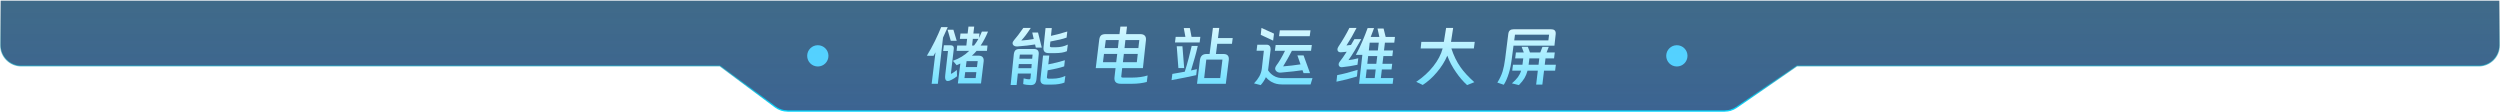
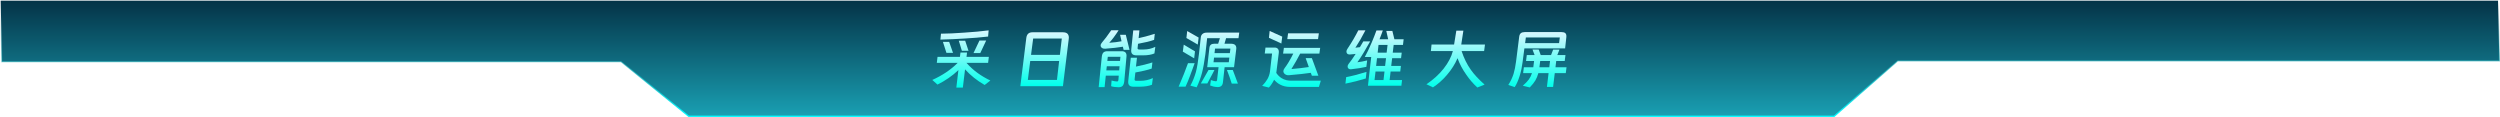
- <svg xmlns="http://www.w3.org/2000/svg" width="1880px" height="84px" viewBox="0 0 1880 84" version="1.1">
+ <svg xmlns="http://www.w3.org/2000/svg" width="1881px" height="88px" viewBox="0 0 1881 88" version="1.1">
  <defs>
    <linearGradient x1="50%" y1="0%" x2="50%" y2="112.459%" id="linearGradient-1">
-       <stop stop-color="#003962" stop-opacity="0.75" offset="0%" />
-       <stop stop-color="#0A3C78" stop-opacity="0.798" offset="100%" />
+       <stop stop-color="#043347" offset="0%" />
+       <stop stop-color="#1CADC0" offset="100%" />
    </linearGradient>
    <linearGradient x1="50%" y1="0%" x2="50%" y2="100%" id="linearGradient-2">
      <stop stop-color="#043347" stop-opacity="0" offset="0%" />
-       <stop stop-color="#05D8FF" offset="100%" />
+       <stop stop-color="#05FCFF" offset="100%" />
    </linearGradient>
    <linearGradient x1="50%" y1="0%" x2="50%" y2="100%" id="linearGradient-3">
      <stop stop-color="#D7F8FF" offset="0%" />
-       <stop stop-color="#74E1FF" offset="100%" />
+       <stop stop-color="#00FFEB" offset="100%" />
    </linearGradient>
    <linearGradient x1="50%" y1="0%" x2="50%" y2="100%" id="linearGradient-4">
      <stop stop-color="#D7F8FF" offset="0%" />
-       <stop stop-color="#74E1FF" offset="100%" />
+       <stop stop-color="#00FFEB" offset="100%" />
    </linearGradient>
    <linearGradient x1="50%" y1="0%" x2="50%" y2="100%" id="linearGradient-5">
      <stop stop-color="#D7F8FF" offset="0%" />
-       <stop stop-color="#74E1FF" offset="100%" />
+       <stop stop-color="#00FFEB" offset="100%" />
    </linearGradient>
    <linearGradient x1="50%" y1="0%" x2="50%" y2="100%" id="linearGradient-6">
      <stop stop-color="#D7F8FF" offset="0%" />
-       <stop stop-color="#74E1FF" offset="100%" />
+       <stop stop-color="#00FFEB" offset="100%" />
    </linearGradient>
    <linearGradient x1="50%" y1="0%" x2="50%" y2="100%" id="linearGradient-7">
      <stop stop-color="#D7F8FF" offset="0%" />
-       <stop stop-color="#74E1FF" offset="100%" />
+       <stop stop-color="#00FFEB" offset="100%" />
    </linearGradient>
    <linearGradient x1="50%" y1="0%" x2="50%" y2="100%" id="linearGradient-8">
      <stop stop-color="#D7F8FF" offset="0%" />
-       <stop stop-color="#74E1FF" offset="100%" />
+       <stop stop-color="#00FFEB" offset="100%" />
+     </linearGradient>
+     <linearGradient x1="50%" y1="0%" x2="50%" y2="100%" id="linearGradient-9">
+       <stop stop-color="#D7F8FF" offset="0%" />
+       <stop stop-color="#00FFEB" offset="100%" />
+     </linearGradient>
+     <linearGradient x1="50%" y1="0%" x2="50%" y2="100%" id="linearGradient-10">
+       <stop stop-color="#D7F8FF" offset="0%" />
+       <stop stop-color="#00FFEB" offset="100%" />
    </linearGradient>
  </defs>
  <g id="大屏" stroke="none" stroke-width="1" fill="none" fill-rule="evenodd">
-     <g id="电站分析备份-2" transform="translate(-20, -12)">
+     <g id="电站分析" transform="translate(-20, -12)">
      <g id="大标题" transform="translate(20, 12)">
-         <path d="M1879.5,0.5 L1879.5,34 C1879.5,38.28 1877.765,42.155 1874.96,44.96 C1872.155,47.765 1868.28,49.5 1864,49.5 L1351.226,49.5 L1305.815,80.767 C1303.229,82.547 1300.164,83.5 1297.024,83.5 L592.295,83.5 C588.964,83.5 585.722,82.427 583.048,80.44 L541.427,49.5 L16,49.5 C11.72,49.5 7.845,47.765 5.04,44.96 C2.235,42.155 0.5,38.28 0.5,34 L0.5,0.5 L1879.5,0.5 Z" id="形状结合" stroke="url(#linearGradient-2)" fill="url(#linearGradient-1)" />
-         <g id="储-能-电-站-运-维-大-屏备份" transform="translate(697, 20)" fill-rule="nonzero">
-           <path d="M40.72,42.75 L23.305,42.75 L25.183,27.782 C23.999,28.35 23.068,28.767 22.391,29.034 L19.598,25.73 C24.405,24.028 28.483,21.542 31.834,18.271 L22.391,18.271 L22.797,14.217 L29.702,14.217 L30.26,9.211 L24.828,9.211 L25.285,5.206 L30.667,5.206 L31.276,0 L35.592,0 L34.982,5.206 L39.552,5.206 L39.146,8.61 C39.89,7.208 40.635,5.59 41.38,3.754 L46,3.754 C44.341,7.726 42.497,11.213 40.466,14.217 L45.594,14.217 L45.188,18.271 L37.369,18.271 C36.319,19.573 35.152,20.774 33.865,21.875 L39.095,21.875 C40.246,21.875 41.143,22.184 41.786,22.802 C42.429,23.419 42.751,24.295 42.751,25.43 C42.751,25.797 42.734,26.08 42.7,26.281 L40.72,42.75 Z M15.689,0.4 C14.403,3.437 13.218,6.074 12.135,8.31 L8.276,43 L3.605,43 L6.499,19.322 L5.026,21.976 L0,21.925 C2.065,18.555 4.113,14.817 6.143,10.712 C6.719,9.578 7.514,7.876 8.53,5.607 L10.764,0.4 L15.689,0.4 Z M19.954,2.353 L22.442,10.662 L17.974,10.662 L15.587,2.353 L19.954,2.353 Z M35.49,14.217 C36.675,12.715 37.775,11.046 38.79,9.211 L34.576,9.211 L34.018,14.217 L35.49,14.217 Z M18.126,34.891 C18.126,34.924 18.117,34.957 18.1,34.991 C18.084,35.024 18.092,35.074 18.126,35.141 C18.126,35.475 18.329,35.541 18.735,35.341 C19.954,34.607 21.223,33.689 22.543,32.588 L22.695,37.343 C22.12,37.811 21.511,38.261 20.868,38.695 L19.852,39.296 L18.583,39.997 C17.432,40.631 16.484,40.948 15.74,40.948 C14.386,40.948 13.709,39.963 13.709,37.994 C13.709,37.36 13.742,36.86 13.81,36.492 L15.892,18.371 L12.236,18.371 L12.795,14.016 L17.567,14.016 C19.564,14.016 20.461,14.917 20.258,16.719 L18.126,34.891 Z M38.232,25.98 L29.854,25.98 L29.296,30.435 L37.673,30.435 L38.232,25.98 Z M28.839,34.24 L28.28,38.695 L36.709,38.695 L37.216,34.24 L28.839,34.24 Z" id="形状" fill="url(#linearGradient-3)" />
-           <path d="M81.371,13.429 C77.872,14.03 73.447,14.531 68.097,14.932 C67.29,14.999 66.583,14.899 65.978,14.632 C65.372,14.364 64.951,13.997 64.716,13.529 C64.548,13.195 64.464,12.861 64.464,12.527 C64.464,11.792 64.834,11.007 65.574,10.171 C67.391,8.133 69.712,5.076 72.539,1 L78.141,1 C76.997,2.804 75.752,4.608 74.406,6.413 C73.397,7.749 72.27,9.102 71.025,10.472 C74.524,10.238 77.636,9.854 80.362,9.319 L79.251,4.458 L83.592,4.458 L86.418,15.784 L81.926,15.784 L81.371,13.429 Z M105.092,8.267 C102.232,9.303 98.16,10.288 92.878,11.224 L92.575,14.181 C92.541,14.281 92.525,14.415 92.525,14.582 C92.525,15.216 92.962,15.534 93.837,15.534 L97.117,15.534 C100.314,15.534 103.275,14.866 106,13.529 L105.344,18.491 C103.157,19.46 100.213,19.944 96.512,19.944 L91.768,19.944 C90.354,19.944 89.32,19.652 88.664,19.067 C88.008,18.482 87.68,17.622 87.68,16.486 C87.68,16.118 87.696,15.818 87.73,15.584 L89.244,1.1 L93.938,1.1 L93.332,6.964 C96.428,6.362 100.516,5.277 105.596,3.706 L105.092,8.267 Z M78.242,35.28 L68.4,35.28 L67.492,43.9 L63,43.9 L65.372,20.946 C65.54,19.476 65.952,18.424 66.609,17.789 C67.265,17.154 68.299,16.837 69.712,16.837 L80.462,16.837 C82.919,16.837 84.147,17.939 84.147,20.145 C84.147,20.545 84.13,20.846 84.096,21.047 L82.431,39.59 C82.229,41.193 81.8,42.329 81.144,42.998 C80.488,43.666 79.453,44 78.04,44 C77.098,44 76.072,43.925 74.961,43.774 C73.851,43.624 73.01,43.432 72.438,43.198 L72.791,38.938 C74.608,39.406 75.954,39.64 76.829,39.64 C77.232,39.64 77.51,39.556 77.661,39.389 C77.813,39.222 77.922,38.855 77.989,38.287 L78.242,35.28 Z M79.504,21.047 L69.914,21.047 L69.561,24.154 L79.201,24.154 L79.504,21.047 Z M103.275,29.917 C101.761,30.452 99.843,30.986 97.521,31.521 C94.863,32.122 92.642,32.573 90.859,32.874 L90.304,37.836 C90.136,38.704 90.54,39.139 91.515,39.139 L94.897,39.139 C96.377,39.139 97.95,38.963 99.616,38.612 C101.281,38.262 102.787,37.752 104.133,37.084 L103.477,42.096 C102.366,42.563 100.987,42.931 99.338,43.198 C97.689,43.465 96.007,43.599 94.291,43.599 L89.496,43.599 C88.083,43.599 87.049,43.307 86.393,42.722 C85.737,42.137 85.408,41.277 85.408,40.141 C85.408,39.74 85.425,39.423 85.459,39.189 L87.377,21.748 L92.07,21.748 L91.313,28.414 C95.923,27.512 100.078,26.476 103.779,25.307 L103.275,29.917 Z M78.847,28.163 L69.157,28.163 L68.804,31.27 L78.595,31.27 L78.847,28.163 Z" id="形状" fill="url(#linearGradient-4)" />
-           <path d="M145.519,0 L150.501,0 L149.846,5.65 L160.414,5.65 C161.991,5.65 163.148,6.042 163.886,6.825 C164.625,7.608 164.91,8.75 164.742,10.25 L162.477,31.25 L146.877,31.25 L146.223,37.1 L146.173,37.5 C146.173,37.833 146.282,38.058 146.5,38.175 C146.718,38.292 147.095,38.35 147.632,38.35 L154.325,38.35 C158.787,38.35 162.679,37.817 166,36.75 L165.396,41.65 C161.974,42.55 158.301,43 154.375,43 L145.871,43 C144.227,43 143.011,42.667 142.223,42 C141.434,41.333 141.04,40.3 141.04,38.9 C141.04,38.7 141.074,38.3 141.141,37.7 L141.895,31.25 L127,31.25 L129.617,9.9 C129.818,8.333 130.288,7.233 131.026,6.6 C131.764,5.967 132.972,5.65 134.649,5.65 L144.865,5.65 L145.519,0 Z M144.311,10.15 L134.548,10.15 L133.743,16.15 L143.657,16.15 L144.311,10.15 Z M159.055,16.15 L159.76,10.15 L149.293,10.15 L148.639,16.15 L159.055,16.15 Z M143.154,20.55 L133.19,20.55 L132.435,26.75 L142.399,26.75 L143.154,20.55 Z M147.431,26.75 L157.898,26.75 L158.603,20.55 L148.135,20.55 L147.431,26.75 Z" id="形状" fill="url(#linearGradient-5)" />
-           <path d="M229.441,12.922 L218.36,12.922 L217.394,20.603 L223.036,20.603 C226.018,20.603 227.357,22.116 227.052,25.143 L224.815,43 L203.162,43 L205.348,25.192 C205.551,23.663 206.06,22.515 206.873,21.751 C207.686,20.986 208.855,20.603 210.38,20.603 L212.617,20.603 L215.107,1 L219.885,1 L218.919,8.632 L230,8.632 L229.441,12.922 Z M186.592,11.924 L187.101,7.734 L194.42,7.734 L193.2,1.1 L197.775,1.1 L199.045,7.734 L205.653,7.734 L205.145,11.924 L186.592,11.924 Z M202.552,36.515 C197.741,37.613 191.557,38.86 184,40.257 L184.61,35.568 L189.235,34.77 C191.404,34.404 192.98,34.121 193.962,33.922 C194.979,30.696 195.962,27.287 196.91,23.696 C197.487,21.501 198.232,18.442 199.147,14.518 L203.722,14.518 C203.01,17.71 202.264,20.653 201.485,23.347 C200.265,27.637 199.316,30.846 198.639,32.974 L203.061,32.026 L202.552,36.515 Z M187.914,14.767 L192.183,14.767 L193.505,31.178 L189.134,31.178 L187.914,14.767 Z M208.55,38.71 L220.597,38.71 L222.274,24.843 L210.126,24.843 L208.55,38.71 Z" id="形状" fill="url(#linearGradient-6)" />
-           <path d="M251.631,1 L261.049,5.29 L260.401,10.539 L251.083,6.198 L251.631,1 Z M288.505,2.817 L287.907,7.208 L264.836,7.208 L265.434,2.817 L288.505,2.817 Z M247.943,18.16 L248.492,13.617 L255.468,13.617 C256.431,13.617 257.179,13.903 257.71,14.475 C258.242,15.047 258.507,15.855 258.507,16.898 C258.507,17.268 258.491,17.554 258.458,17.756 L256.664,32.291 C256.597,32.56 256.564,32.745 256.564,32.846 C257.727,34.596 259.089,35.942 260.65,36.884 C262.809,38.263 265.467,38.886 268.623,38.751 L290,38.751 L288.555,43.495 L266.829,43.495 C264.072,43.495 261.58,42.89 259.354,41.678 C257.76,40.837 256.298,39.626 254.969,38.045 C253.906,40.299 252.594,42.284 251.033,44 L246,42.688 C247.628,41.039 248.948,39.323 249.961,37.54 C250.975,35.757 251.614,33.805 251.88,31.685 L253.425,18.16 L247.943,18.16 Z M283.273,21.642 L288.156,35.016 L283.273,35.016 L282.476,32.796 C278.788,33.368 273.307,33.973 266.032,34.613 C265.334,34.68 264.653,34.579 263.989,34.31 C263.324,34.041 262.809,33.654 262.444,33.149 C262.079,32.678 261.896,32.156 261.896,31.585 C261.896,30.844 262.211,30.054 262.843,29.212 C264.935,26.453 267.095,22.786 269.32,18.21 L261.696,18.21 L262.294,13.819 L289.502,13.819 L288.904,18.21 L274.503,18.21 C272.609,21.945 270.417,25.848 267.925,29.919 C272.443,29.549 276.795,29.044 280.981,28.405 L278.639,21.642 L283.273,21.642 Z" id="形状" fill="url(#linearGradient-7)" />
-           <path d="M323.822,28.698 C320.373,29.47 316.556,30.074 312.37,30.511 C311.097,30.645 310.26,30.259 309.858,29.353 C309.725,29.084 309.658,28.765 309.658,28.396 C309.658,27.724 309.892,27.103 310.361,26.532 C311.834,24.719 313.626,22.168 315.735,18.878 L314.58,19.029 C312.973,19.23 311.868,19.331 311.265,19.331 C310.093,19.331 309.323,18.928 308.954,18.122 C308.82,17.854 308.753,17.535 308.753,17.165 C308.753,16.561 308.954,15.94 309.356,15.302 C312.839,10.031 315.635,5.264 317.744,1 L323.119,1 C320.708,5.767 318.18,10.165 315.534,14.194 L317.142,13.993 C317.945,13.926 318.548,13.859 318.95,13.791 C319.887,12.213 320.741,10.753 321.511,9.41 L326.685,9.41 C324.709,12.902 323.085,15.722 321.813,17.871 C320.072,20.791 318.481,23.242 317.041,25.223 C319.251,24.988 321.712,24.518 324.425,23.813 L323.822,28.698 Z M325.027,43 L327.489,21.245 L322.616,21.245 C324.224,18.391 325.948,14.782 327.79,10.417 C329.163,7.194 330.385,4.089 331.457,1.101 L336.279,1.101 C336.145,1.436 336.019,1.772 335.902,2.108 C335.785,2.444 335.676,2.763 335.575,3.065 C334.906,4.911 334.303,6.489 333.767,7.799 L340.297,7.799 L338.89,1.453 L343.461,1.453 L345.018,7.799 L352,7.799 L351.498,12.079 L344.466,12.079 L343.763,17.971 L350.543,17.971 L350.041,22.151 L343.311,22.151 L342.607,27.993 L349.941,27.993 L349.438,32.223 L342.155,32.223 L341.402,38.719 L350.795,38.719 L350.292,43 L325.027,43 Z M339.845,12.079 L333.014,12.079 L332.361,17.971 L339.142,17.971 L339.845,12.079 Z M338.689,22.151 L331.858,22.151 L331.205,27.993 L337.986,27.993 L338.689,22.151 Z M337.534,32.223 L330.753,32.223 L330,38.719 L336.781,38.719 L337.534,32.223 Z M323.42,37.511 C318.498,39.055 313.358,40.365 308,41.439 L308.553,36.504 C312.705,35.731 317.828,34.405 323.922,32.525 L323.42,37.511 Z" id="形状" fill="url(#linearGradient-8)" />
-           <path d="M395.768,1 L394.17,11.499 L412,11.499 L411.351,16.422 L394.42,16.422 C396.151,21.78 398.465,26.502 401.362,30.588 C403.793,34.07 407.239,37.805 411.7,41.79 L406.257,44 C403.227,41.22 400.496,38.056 398.066,34.506 C395.136,30.353 392.905,26.134 391.373,21.847 C389.509,26.234 386.895,30.403 383.532,34.355 C380.303,38.206 376.757,41.388 372.894,43.9 L368,41.539 C373.094,38.123 377.389,34.204 380.885,29.784 C384.381,25.33 386.712,20.876 387.877,16.422 L371.346,16.422 L371.846,11.499 L388.776,11.499 L390.474,1 L395.768,1 Z" id="路径" fill="url(#linearGradient-7)" />
-           <path d="M471.945,14.353 L441.155,14.353 L439.799,24.739 C439.364,28.336 438.661,31.731 437.689,34.924 C436.551,38.655 435.262,41.597 433.822,43.748 L429,42.084 C430.741,39.361 432.064,36.571 432.968,33.714 C433.738,31.227 434.374,28.05 434.877,24.185 L437.237,5.479 C437.405,4.235 437.823,3.345 438.493,2.807 C439.163,2.269 440.134,2 441.406,2 L469.233,2 C470.472,2 471.393,2.244 471.995,2.731 C472.598,3.218 472.9,4 472.9,5.076 C472.9,5.479 472.883,5.782 472.849,5.983 L471.945,14.353 Z M467.927,6.084 L442.26,6.084 L441.708,10.37 L467.374,10.37 L467.927,6.084 Z M458.183,43.597 L459.438,33.16 L451.703,33.16 C451.134,35.244 450.381,37.092 449.443,38.706 C448.505,40.286 447.099,42.05 445.224,44 L439.95,42.689 C441.858,41.042 443.365,39.479 444.47,38 C445.542,36.521 446.346,34.908 446.881,33.16 L440.201,33.16 L440.753,28.672 L447.886,28.672 L448.489,23.933 L442.411,23.933 L442.963,19.445 L448.89,19.445 L447.283,15.21 L451.954,15.21 L453.511,19.445 L461.297,19.445 L462.904,15.261 L467.676,15.261 L466.018,19.445 L472.196,19.445 L471.644,23.933 L465.215,23.933 L464.662,28.672 L473,28.672 L472.447,33.16 L464.11,33.16 L462.854,43.597 L458.183,43.597 Z M460.543,23.933 L453.11,23.933 L452.507,28.672 L459.991,28.672 L460.543,23.933 Z" id="形状" fill="url(#linearGradient-8)" />
+         <path d="M1879.511,0.5 L1880.489,45.75 L1427.812,45.75 L1380.02,87.5 L518.177,87.5 L467.305,46.35 L1.489,46.35 L0.511,0.5 L1879.511,0.5 Z" id="矩形" stroke="url(#linearGradient-2)" fill="url(#linearGradient-1)" />
+         <g transform="translate(701.45, 22.75)" fill-rule="nonzero">
+           <path d="M6.55,2.6 C11.617,2.567 17.467,2.3 24.1,1.8 C30.933,1.367 37.033,0.8 42.4,0.1 L42,4.75 C36.267,5.417 30.333,5.917 24.2,6.25 C18.567,6.617 12.533,6.883 6.1,7.05 L6.55,2.6 Z M40.55,7.75 L36.1,17.2 L31,17.2 L35.5,7.75 L40.55,7.75 Z M22.25,15.45 L19.95,7.9 L24.75,7.9 L27.25,15.45 L22.25,15.45 Z M10.65,17.05 L8,8.75 L12.7,8.75 L15.6,17.05 L10.65,17.05 Z M26.15,16.75 L25.75,20.05 L42.55,20.05 L42,24.55 L25.7,24.55 C28.367,27.517 31.167,30.058 34.1,32.175 C37.033,34.292 40.233,36.183 43.7,37.85 L39.4,41.2 C33.667,37.9 28.75,33.983 24.65,29.45 L23,43.15 L18.1,43.15 L19.65,30 C17.383,32.167 14.892,34.183 12.175,36.05 C9.458,37.917 6.7,39.533 3.9,40.9 L0,37.4 C3.667,35.767 7.125,33.867 10.375,31.7 C13.625,29.533 16.533,27.15 19.1,24.55 L3.4,24.55 L3.95,20.05 L20.8,20.05 L21.2,16.75 L26.15,16.75 Z" id="形状" fill="url(#linearGradient-3)" />
+           <path d="M98.3,42.1 L66.25,42.1 L70.75,5.75 C71.117,2.95 72.633,1.55 75.3,1.55 L98.35,1.55 C101.283,1.55 102.75,2.9 102.75,5.6 C102.75,5.833 102.717,6.217 102.65,6.75 L98.3,42.1 Z M74.3,18.55 L96,18.55 L97.45,6.25 L75.9,6.25 L74.3,18.55 Z M73.7,23.15 L71.9,37.4 L93.8,37.4 L95.45,23.15 L73.7,23.15 Z" id="形状" fill="url(#linearGradient-4)" />
+           <path d="M143.4,12.4 C139.933,13 135.55,13.5 130.25,13.9 C129.45,13.967 128.75,13.867 128.15,13.6 C127.55,13.333 127.133,12.967 126.9,12.5 C126.733,12.167 126.65,11.833 126.65,11.5 C126.65,10.767 127.017,9.983 127.75,9.15 C129.55,7.117 131.85,4.067 134.65,0 L140.2,0 C139.067,1.8 137.833,3.6 136.5,5.4 C135.5,6.733 134.383,8.083 133.15,9.45 C136.617,9.217 139.7,8.833 142.4,8.3 L141.3,3.45 L145.6,3.45 L148.4,14.75 L143.95,14.75 L143.4,12.4 Z M166.9,7.25 C164.067,8.283 160.033,9.267 154.8,10.2 L154.5,13.15 C154.467,13.25 154.45,13.383 154.45,13.55 C154.45,14.183 154.883,14.5 155.75,14.5 L159,14.5 C162.167,14.5 165.1,13.833 167.8,12.5 L167.15,17.45 C164.983,18.417 162.067,18.9 158.4,18.9 L153.7,18.9 C152.3,18.9 151.275,18.608 150.625,18.025 C149.975,17.442 149.65,16.583 149.65,15.45 C149.65,15.083 149.667,14.783 149.7,14.55 L151.2,0.1 L155.85,0.1 L155.25,5.95 C158.317,5.35 162.367,4.267 167.4,2.7 L166.9,7.25 Z M140.3,34.2 L130.55,34.2 L129.65,42.8 L125.2,42.8 L127.55,19.9 C127.717,18.433 128.125,17.383 128.775,16.75 C129.425,16.117 130.45,15.8 131.85,15.8 L142.5,15.8 C144.933,15.8 146.15,16.9 146.15,19.1 C146.15,19.5 146.133,19.8 146.1,20 L144.45,38.5 C144.25,40.1 143.825,41.233 143.175,41.9 C142.525,42.567 141.5,42.9 140.1,42.9 C139.167,42.9 138.15,42.825 137.05,42.675 C135.95,42.525 135.117,42.333 134.55,42.1 L134.9,37.85 C136.7,38.317 138.033,38.55 138.9,38.55 C139.3,38.55 139.575,38.467 139.725,38.3 C139.875,38.133 139.983,37.767 140.05,37.2 L140.3,34.2 Z M141.55,20 L132.05,20 L131.7,23.1 L141.25,23.1 L141.55,20 Z M165.1,28.85 C163.6,29.383 161.7,29.917 159.4,30.45 C156.767,31.05 154.567,31.5 152.8,31.8 L152.25,36.75 C152.083,37.617 152.483,38.05 153.45,38.05 L156.8,38.05 C158.267,38.05 159.825,37.875 161.475,37.525 C163.125,37.175 164.617,36.667 165.95,36 L165.3,41 C164.2,41.467 162.833,41.833 161.2,42.1 C159.567,42.367 157.9,42.5 156.2,42.5 L151.45,42.5 C150.05,42.5 149.025,42.208 148.375,41.625 C147.725,41.042 147.4,40.183 147.4,39.05 C147.4,38.65 147.417,38.333 147.45,38.1 L149.35,20.7 L154,20.7 L153.25,27.35 C157.817,26.45 161.933,25.417 165.6,24.25 L165.1,28.85 Z M140.9,27.1 L131.3,27.1 L130.95,30.2 L140.65,30.2 L140.9,27.1 Z" id="形状" fill="url(#linearGradient-5)" />
+           <path d="M191.8,0.6 L200.4,5.5 L199.75,10.8 L191.2,5.85 L191.8,0.6 Z M227.05,27.8 L219.95,27.8 L218.7,39.15 C218.433,41.75 216.967,42.95 214.3,42.75 C213.267,42.683 212.358,42.558 211.575,42.375 C210.792,42.192 209.95,41.917 209.05,41.55 L209.65,37.5 C210.75,37.967 211.967,38.267 213.3,38.4 L213.4,38.4 C213.867,38.4 214.15,38.133 214.25,37.6 L215.4,27.8 L206.85,27.8 L208.5,13.3 C208.7,11.2 209.917,10.15 212.15,10.15 L215.1,10.15 L216.4,6 L206.8,6 L205.45,18.2 C204.683,23.967 203.85,28.583 202.95,32.05 C201.883,35.983 200.533,39.617 198.9,42.95 L194.2,41.7 C196,38.367 197.4,34.883 198.4,31.25 C199.233,28.05 199.983,23.583 200.65,17.85 L202,5.6 C202.067,4.467 202.483,3.55 203.25,2.85 C204.017,2.15 205.083,1.8 206.45,1.8 L230.95,1.8 L230.4,6 L221.05,6 L219.85,10.15 L224.65,10.15 C227.383,10.15 228.75,11.25 228.75,13.45 C228.75,13.783 228.733,14.05 228.7,14.25 L227.05,27.8 Z M189.2,10.85 L197.65,15.9 L197.05,21.15 L188.5,16.1 L189.2,10.85 Z M224.3,13.8 L212.75,13.8 L212.35,17.25 L223.9,17.25 L224.3,13.8 Z M211.6,24.1 L223.1,24.1 L223.5,20.6 L212,20.6 L211.6,24.1 Z M197.4,24.8 L195.7,29.5 C194.367,33.233 193.217,36.267 192.25,38.6 C191.45,40.5 190.883,41.783 190.55,42.45 L185.35,42.45 C188.283,35.683 190.633,29.8 192.4,24.8 L197.4,24.8 Z M212.3,29.9 C212,30.533 211.517,31.483 210.85,32.75 C210.35,33.583 209.85,34.517 209.35,35.55 C208.35,37.517 207.55,39.017 206.95,40.05 L202.05,40.05 L202.55,39.15 L203.3,37.85 L204.8,35.25 L207.85,29.9 L212.3,29.9 Z M226.1,29.9 C227.6,33.733 228.883,37.15 229.95,40.15 L225.3,40.15 C224.433,37.317 223.233,33.9 221.7,29.9 L226.1,29.9 Z" id="形状" fill="url(#linearGradient-6)" />
+           <path d="M253.85,0.55 L263.3,4.8 L262.65,10 L253.3,5.7 L253.85,0.55 Z M290.85,2.35 L290.25,6.7 L267.1,6.7 L267.7,2.35 L290.85,2.35 Z M250.15,17.55 L250.7,13.05 L257.7,13.05 C258.667,13.05 259.417,13.333 259.95,13.9 C260.483,14.467 260.75,15.267 260.75,16.3 C260.75,16.667 260.733,16.95 260.7,17.15 L258.9,31.55 C258.833,31.817 258.8,32 258.8,32.1 C259.967,33.833 261.333,35.167 262.9,36.1 C265.067,37.467 267.733,38.083 270.9,37.95 L292.35,37.95 L290.9,42.65 L269.1,42.65 C266.333,42.65 263.833,42.05 261.6,40.85 C260,40.017 258.533,38.817 257.2,37.25 C256.133,39.483 254.817,41.45 253.25,43.15 L248.2,41.85 C249.833,40.217 251.158,38.517 252.175,36.75 C253.192,34.983 253.833,33.05 254.1,30.95 L255.65,17.55 L250.15,17.55 Z M285.6,21 L290.5,34.25 L285.6,34.25 L284.8,32.05 C281.1,32.617 275.6,33.217 268.3,33.85 C267.6,33.917 266.917,33.817 266.25,33.55 C265.583,33.283 265.067,32.9 264.7,32.4 C264.333,31.933 264.15,31.417 264.15,30.85 C264.15,30.117 264.467,29.333 265.1,28.5 C267.2,25.767 269.367,22.133 271.6,17.6 L263.95,17.6 L264.55,13.25 L291.85,13.25 L291.25,17.6 L276.8,17.6 C274.9,21.3 272.7,25.167 270.2,29.2 C274.733,28.833 279.1,28.333 283.3,27.7 L280.95,21 L285.6,21 Z" id="形状" fill="url(#linearGradient-7)" />
+           <path d="M326.6,27.55 C323.167,28.317 319.367,28.917 315.2,29.35 C313.933,29.483 313.1,29.1 312.7,28.2 C312.567,27.933 312.5,27.617 312.5,27.25 C312.5,26.583 312.733,25.967 313.2,25.4 C314.667,23.6 316.45,21.067 318.55,17.8 L317.4,17.95 C315.8,18.15 314.7,18.25 314.1,18.25 C312.933,18.25 312.167,17.85 311.8,17.05 C311.667,16.783 311.6,16.467 311.6,16.1 C311.6,15.5 311.8,14.883 312.2,14.25 C315.667,9.017 318.45,4.283 320.55,0.05 L325.9,0.05 C323.5,4.783 320.983,9.15 318.35,13.15 L319.95,12.95 C320.75,12.883 321.35,12.817 321.75,12.75 C322.683,11.183 323.533,9.733 324.3,8.4 L329.45,8.4 C327.483,11.867 325.867,14.667 324.6,16.8 C322.867,19.7 321.283,22.133 319.85,24.1 C322.05,23.867 324.5,23.4 327.2,22.7 L326.6,27.55 Z M327.8,41.75 L330.25,20.15 L325.4,20.15 C327,17.317 328.717,13.733 330.55,9.4 C331.917,6.2 333.133,3.117 334.2,0.15 L339,0.15 C338.867,0.483 338.742,0.817 338.625,1.15 C338.508,1.483 338.4,1.8 338.3,2.1 C337.633,3.933 337.033,5.5 336.5,6.8 L343,6.8 L341.6,0.5 L346.15,0.5 L347.7,6.8 L354.65,6.8 L354.15,11.05 L347.15,11.05 L346.45,16.9 L353.2,16.9 L352.7,21.05 L346,21.05 L345.3,26.85 L352.6,26.85 L352.1,31.05 L344.85,31.05 L344.1,37.5 L353.45,37.5 L352.95,41.75 L327.8,41.75 Z M342.55,11.05 L335.75,11.05 L335.1,16.9 L341.85,16.9 L342.55,11.05 Z M341.4,21.05 L334.6,21.05 L333.95,26.85 L340.7,26.85 L341.4,21.05 Z M340.25,31.05 L333.5,31.05 L332.75,37.5 L339.5,37.5 L340.25,31.05 Z M326.2,36.3 C321.3,37.833 316.183,39.133 310.85,40.2 L311.4,35.3 C315.533,34.533 320.633,33.217 326.7,31.35 L326.2,36.3 Z" id="形状" fill="url(#linearGradient-8)" />
+           <path d="M399.6,0.3 L398,10.75 L415.85,10.75 L415.2,15.65 L398.25,15.65 C399.983,20.983 402.3,25.683 405.2,29.75 C407.633,33.217 411.083,36.933 415.55,40.9 L410.1,43.1 C407.067,40.333 404.333,37.183 401.9,33.65 C398.967,29.517 396.733,25.317 395.2,21.05 C393.333,25.417 390.717,29.567 387.35,33.5 C384.117,37.333 380.567,40.5 376.7,43 L371.8,40.65 C376.9,37.25 381.2,33.35 384.7,28.95 C388.2,24.517 390.533,20.083 391.7,15.65 L375.15,15.65 L375.65,10.75 L392.6,10.75 L394.3,0.3 L399.6,0.3 Z" id="路径" fill="url(#linearGradient-9)" />
+           <path d="M476.15,13.65 L445.5,13.65 L444.15,23.95 C443.717,27.517 443.017,30.883 442.05,34.05 C440.917,37.75 439.633,40.667 438.2,42.8 L433.4,41.15 C435.133,38.45 436.45,35.683 437.35,32.85 C438.117,30.383 438.75,27.233 439.25,23.4 L441.6,4.85 C441.767,3.617 442.183,2.733 442.85,2.2 C443.517,1.667 444.483,1.4 445.75,1.4 L473.45,1.4 C474.683,1.4 475.6,1.642 476.2,2.125 C476.8,2.608 477.1,3.383 477.1,4.45 C477.1,4.85 477.083,5.15 477.05,5.35 L476.15,13.65 Z M472.15,5.45 L446.6,5.45 L446.05,9.7 L471.6,9.7 L472.15,5.45 Z M462.45,42.65 L463.7,32.3 L456,32.3 C455.433,34.367 454.683,36.2 453.75,37.8 C452.817,39.367 451.417,41.117 449.55,43.05 L444.3,41.75 C446.2,40.117 447.7,38.567 448.8,37.1 C449.867,35.633 450.667,34.033 451.2,32.3 L444.55,32.3 L445.1,27.85 L452.2,27.85 L452.8,23.15 L446.75,23.15 L447.3,18.7 L453.2,18.7 L451.6,14.5 L456.25,14.5 L457.8,18.7 L465.55,18.7 L467.15,14.55 L471.9,14.55 L470.25,18.7 L476.4,18.7 L475.85,23.15 L469.45,23.15 L468.9,27.85 L477.2,27.85 L476.65,32.3 L468.35,32.3 L467.1,42.65 L462.45,42.65 Z M464.8,23.15 L457.4,23.15 L456.8,27.85 L464.25,27.85 L464.8,23.15 Z" id="形状" fill="url(#linearGradient-10)" />
        </g>
-         <circle id="椭圆形" fill="#54D1FF" cx="615" cy="42" r="8" />
-         <circle id="椭圆形备份-14" fill="#54D1FF" cx="1261" cy="42" r="8" />
      </g>
    </g>
  </g>
</svg>
